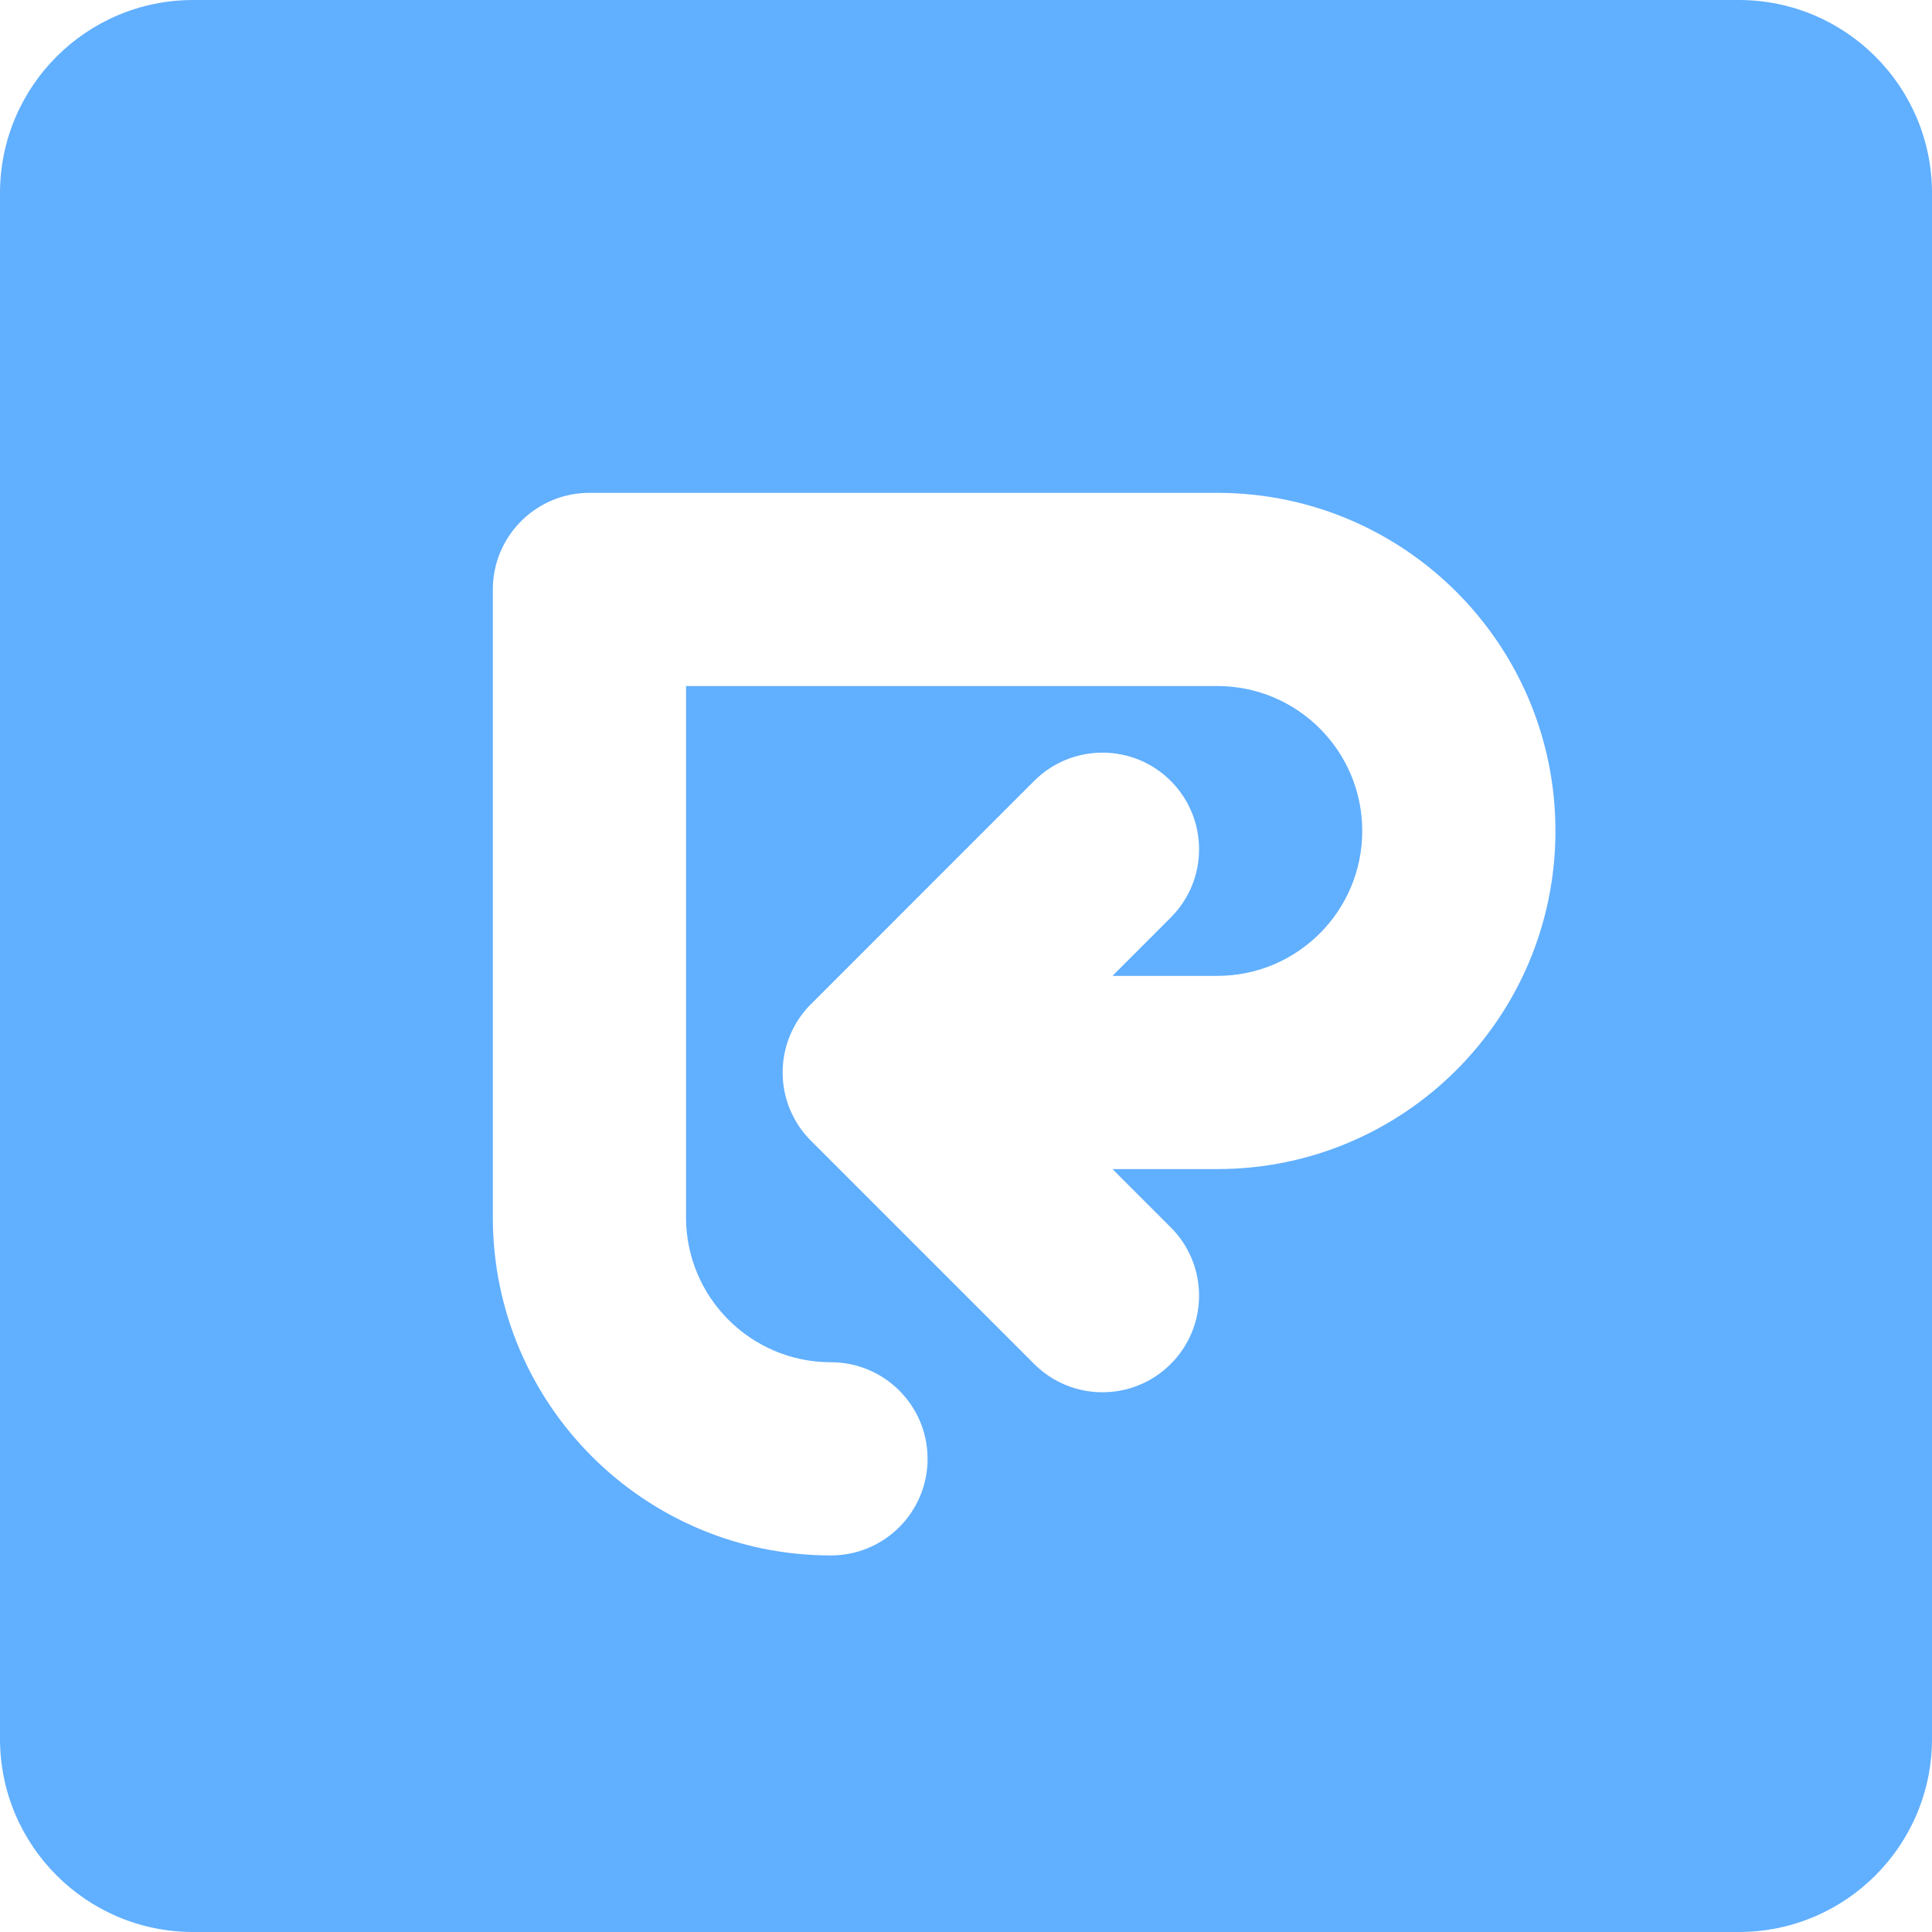
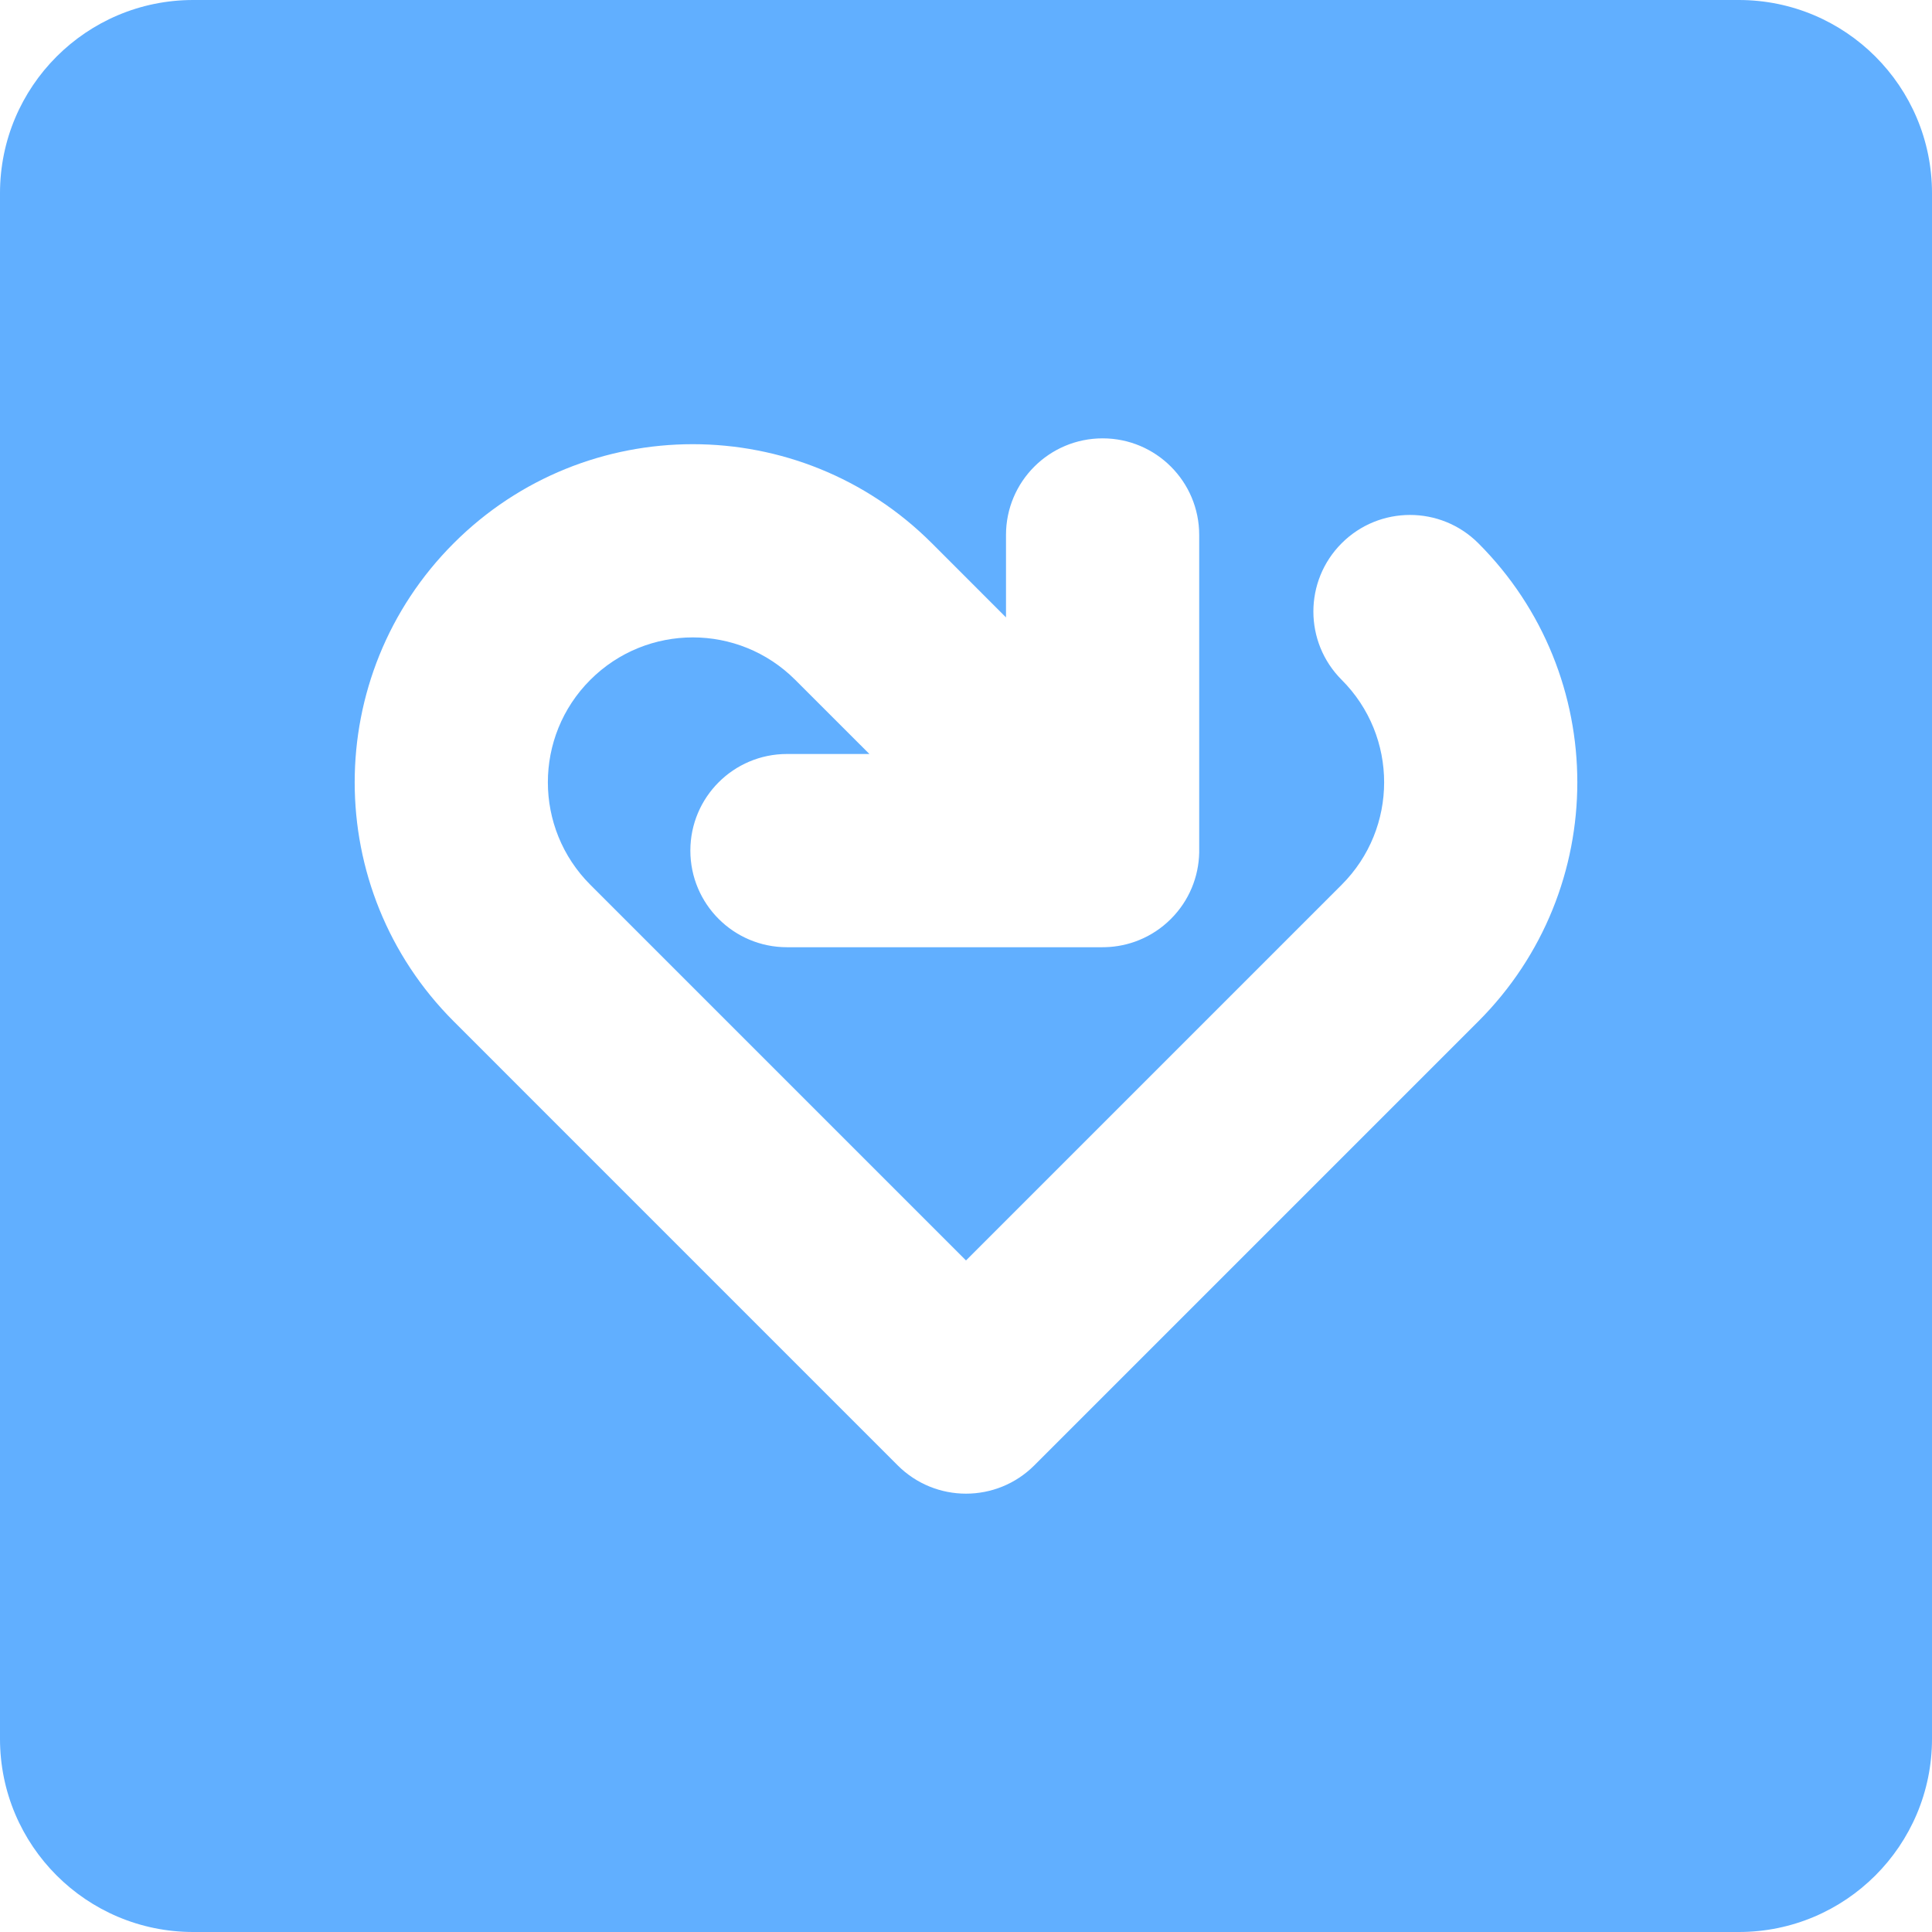
<svg xmlns="http://www.w3.org/2000/svg" width="64" height="64" viewBox="0 0 64 64" fill="none">
-   <path fill-rule="evenodd" clip-rule="evenodd" d="M6.4 0C2.865 0 0 2.865 0 6.4V57.6C0 61.135 2.865 64 6.4 64H57.6C61.135 64 64 61.135 64 57.6V6.4C64 2.865 61.135 0 57.6 0H6.4ZM16.326 19.526C16.326 17.759 17.759 16.326 19.526 16.326H40.326C46.512 16.326 51.526 21.341 51.526 27.526C51.526 33.712 46.512 38.727 40.326 38.727H36.852L38.783 40.658C40.033 41.908 40.033 43.934 38.783 45.183C37.534 46.433 35.508 46.433 34.258 45.183L26.87 37.795C26.851 37.776 26.832 37.757 26.814 37.738C26.264 37.163 25.926 36.384 25.926 35.526C25.926 35.086 26.015 34.666 26.177 34.284C26.323 33.935 26.535 33.606 26.812 33.316C26.831 33.297 26.85 33.277 26.87 33.258L34.258 25.869C35.508 24.62 37.534 24.62 38.783 25.869C40.033 27.119 40.033 29.145 38.783 30.395L36.852 32.327H40.326C42.977 32.327 45.126 30.177 45.126 27.526C45.126 24.875 42.977 22.726 40.326 22.726H22.726L22.726 40.326C22.726 42.977 24.875 45.126 27.526 45.126C29.294 45.126 30.727 46.559 30.727 48.326C30.727 50.094 29.294 51.526 27.526 51.526C21.341 51.526 16.326 46.512 16.326 40.326L16.326 19.526Z" fill="#61AFFF" />
+   <path fill-rule="evenodd" clip-rule="evenodd" d="M6.4 0C2.865 0 0 2.865 0 6.4V57.6C0 61.135 2.865 64 6.4 64H57.6C61.135 64 64 61.135 64 57.6V6.4C64 2.865 61.135 0 57.6 0H6.4ZM34.263 48.542C33.013 49.792 30.987 49.792 29.737 48.542L15.03 33.834C10.656 29.461 10.656 22.369 15.03 17.995C19.403 13.621 26.495 13.621 30.869 17.995L33.325 20.452V17.721C33.325 15.953 34.758 14.521 36.526 14.521C38.293 14.521 39.725 15.953 39.725 17.721V28.169C39.726 28.196 39.725 28.223 39.725 28.249C39.707 29.044 39.395 29.834 38.788 30.44C38.477 30.752 38.117 30.986 37.733 31.142C37.382 31.285 37 31.368 36.599 31.377C36.572 31.377 36.544 31.378 36.517 31.378H26.069C24.301 31.378 22.869 29.945 22.869 28.177C22.869 26.41 24.301 24.977 26.069 24.977H28.8L26.343 22.521C24.469 20.646 21.43 20.646 19.555 22.521C17.68 24.395 17.68 27.434 19.555 29.309L32 41.754L44.445 29.309C46.32 27.434 46.32 24.395 44.445 22.521C43.195 21.271 43.195 19.245 44.445 17.995C45.695 16.746 47.721 16.746 48.971 17.995C53.344 22.369 53.344 29.461 48.971 33.834L34.263 48.542Z" fill="#61AFFF" />
</svg>
